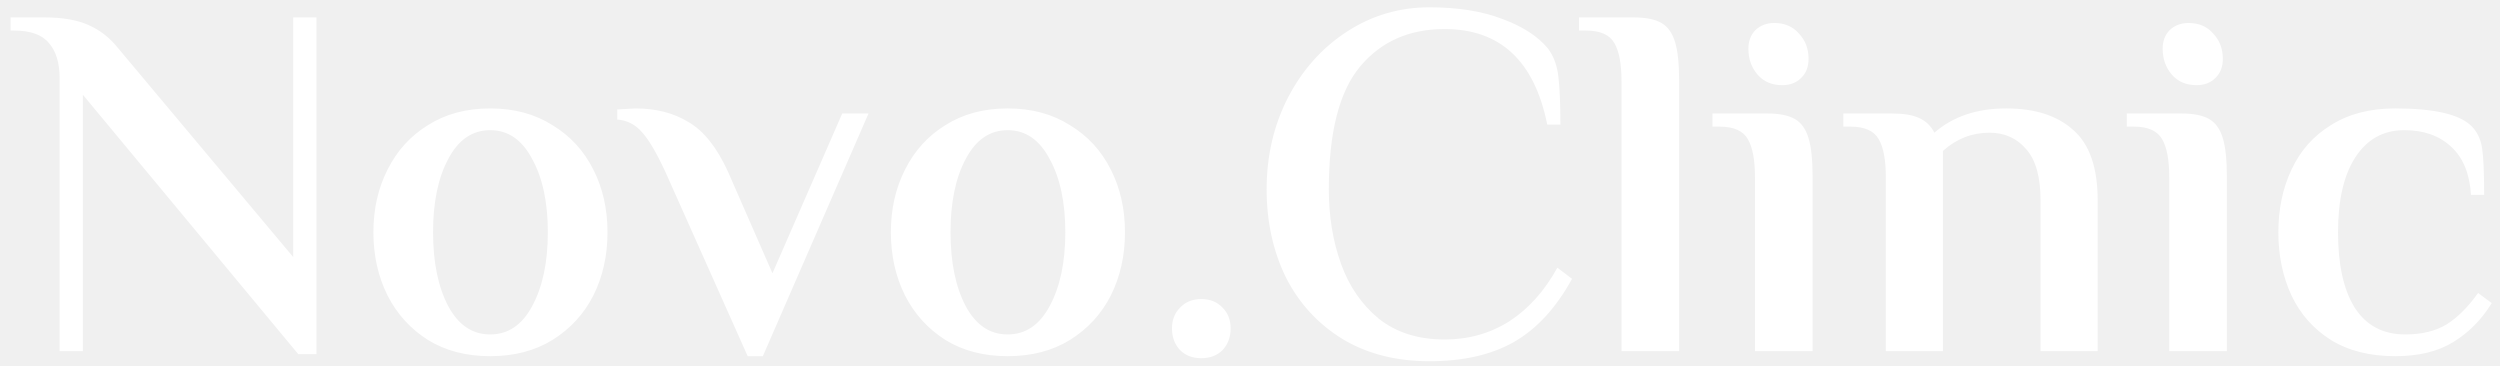
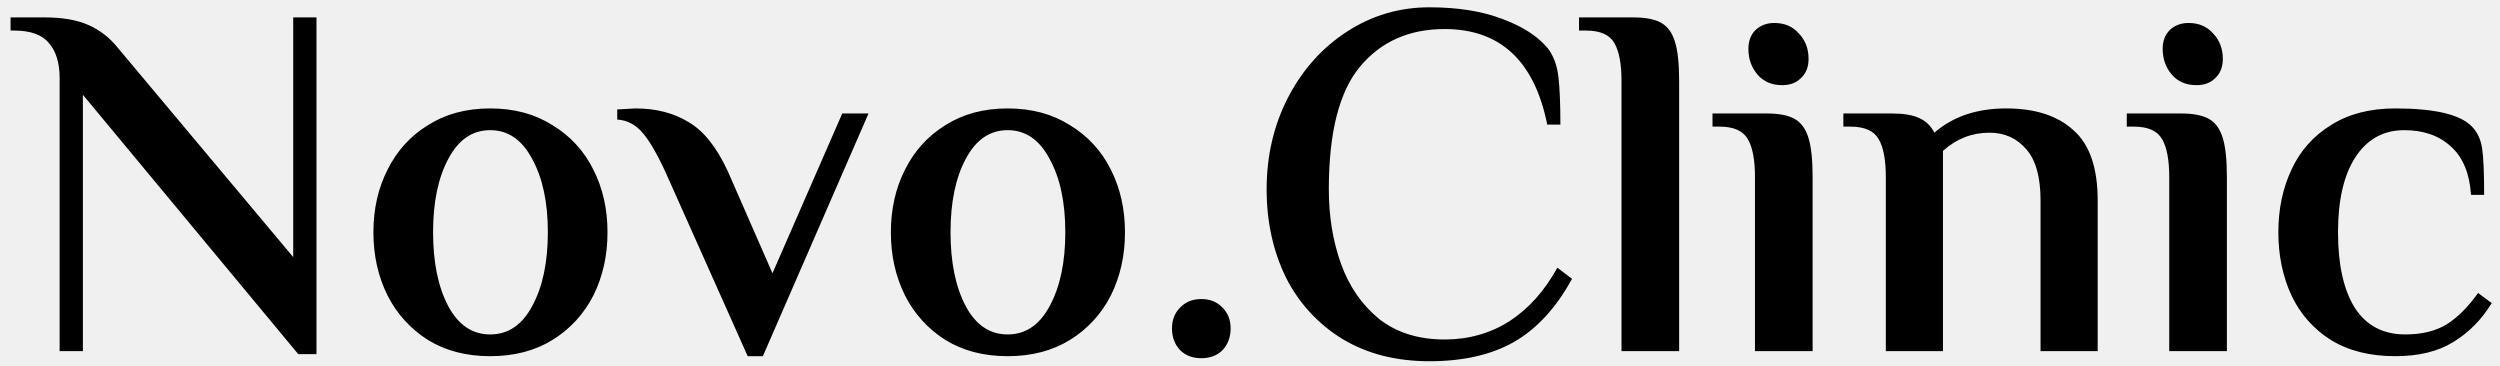
- <svg xmlns="http://www.w3.org/2000/svg" fill="none" height="26" viewBox="0 0 178 26" width="178">
-   <path d="m5.901 6.748v18.252h-1.656v-19.44c0-1.08-.252-1.908-.756-2.484-.48-.6-1.308-.9-2.484-.9h-.252v-.936h2.448c1.248 0 2.28.18 3.096.54s1.512.9 2.088 1.62l12.492 14.904v-17.064h1.656v23.976h-1.296zm29.001 18.612c-1.704 0-3.18-.384-4.428-1.152-1.248-.792-2.208-1.848-2.88-3.168-.672-1.344-1.008-2.844-1.008-4.5s.336-3.144 1.008-4.464c.672-1.344 1.632-2.4 2.88-3.168 1.248-.792 2.724-1.188 4.428-1.188s3.18.396 4.428 1.188c1.272.768 2.244 1.824 2.916 3.168.672 1.32 1.008 2.808 1.008 4.464s-.336 3.156-1.008 4.5c-.672 1.32-1.644 2.376-2.916 3.168-1.248.768-2.724 1.152-4.428 1.152zm0-1.548c1.272 0 2.268-.672 2.988-2.016.744-1.368 1.116-3.12 1.116-5.256s-.372-3.876-1.116-5.22c-.72-1.368-1.716-2.052-2.988-2.052s-2.268.684-2.988 2.052c-.72 1.344-1.08 3.084-1.08 5.22s.36 3.888 1.08 5.256c.72 1.344 1.716 2.016 2.988 2.016zm12.465-11.592c-.624-1.344-1.176-2.28-1.656-2.808-.48-.552-1.068-.852-1.764-.9v-.72l1.296-.072c1.464 0 2.724.324 3.78.972 1.08.624 2.016 1.8 2.808 3.528l3.168 7.236 4.968-11.376h1.872l-7.524 17.28h-1.08zm24.379 13.14c-1.704 0-3.18-.384-4.428-1.152-1.248-.792-2.208-1.848-2.88-3.168-.672-1.344-1.008-2.844-1.008-4.5s.336-3.144 1.008-4.464c.672-1.344 1.632-2.4 2.88-3.168 1.248-.792 2.724-1.188 4.428-1.188s3.18.396 4.428 1.188c1.272.768 2.244 1.824 2.916 3.168.672 1.32 1.008 2.808 1.008 4.464s-.336 3.156-1.008 4.5c-.672 1.32-1.644 2.376-2.916 3.168-1.248.768-2.724 1.152-4.428 1.152zm0-1.548c1.272 0 2.268-.672 2.988-2.016.744-1.368 1.116-3.12 1.116-5.256s-.372-3.876-1.116-5.22c-.72-1.368-1.716-2.052-2.988-2.052s-2.268.684-2.988 2.052c-.72 1.344-1.08 3.084-1.08 5.22s.36 3.888 1.08 5.256c.72 1.344 1.716 2.016 2.988 2.016zm13.787 1.692c-.624 0-1.128-.192-1.512-.576-.384-.408-.576-.924-.576-1.548 0-.6.192-1.092.576-1.476.384-.408.888-.612 1.512-.612s1.128.204 1.512.612c.384.384.576.876.576 1.476 0 .624-.192 1.14-.576 1.548-.384.384-.888.576-1.512.576zm16.243.216c-2.376 0-4.44-.528-6.192-1.584-1.752-1.08-3.096-2.544-4.032-4.392-.912-1.872-1.368-3.96-1.368-6.264 0-2.376.504-4.548 1.512-6.516 1.032-1.992 2.436-3.564 4.212-4.716s3.732-1.728 5.868-1.728c2.016 0 3.744.276 5.184.828 1.44.528 2.52 1.224 3.24 2.088.408.528.66 1.2.756 2.016.096.792.144 1.932.144 3.42h-.936c-.912-4.536-3.348-6.804-7.308-6.804-2.52 0-4.524.888-6.012 2.664s-2.232 4.692-2.232 8.748c0 1.92.288 3.684.864 5.292s1.476 2.916 2.7 3.924c1.248.984 2.808 1.476 4.68 1.476 1.704 0 3.24-.432 4.608-1.296 1.368-.888 2.508-2.16 3.42-3.816l1.044.792c-1.128 2.064-2.508 3.564-4.14 4.5-1.608.912-3.612 1.368-6.012 1.368zm13.675-19.944c0-1.224-.168-2.124-.504-2.7-.336-.6-1.008-.9-2.016-.9h-.504v-.936h3.888c.864 0 1.524.132 1.98.396s.78.72.972 1.368c.192.624.288 1.548.288 2.772v19.224h-4.104zm11.447.288c-.744 0-1.332-.252-1.764-.756s-.648-1.116-.648-1.836c0-.552.168-.996.504-1.332.36-.336.804-.504 1.332-.504.744 0 1.332.252 1.764.756.456.48.684 1.08.684 1.8 0 .576-.18 1.032-.54 1.368-.336.336-.78.504-1.332.504zm-1.944 6.552c0-1.224-.168-2.124-.504-2.7-.336-.6-1.008-.9-2.016-.9h-.504v-.936h3.888c.864 0 1.524.132 1.98.396s.78.72.972 1.368c.192.624.288 1.548.288 2.772v12.384h-4.104zm9.317 0c0-1.224-.168-2.124-.504-2.7-.336-.6-1.008-.9-2.016-.9h-.504v-.936h3.456c.84 0 1.488.108 1.944.324.48.216.84.564 1.08 1.044 1.32-1.152 3.024-1.728 5.112-1.728 2.064 0 3.66.516 4.788 1.548 1.152 1.008 1.728 2.676 1.728 5.004v10.728h-4.068v-10.728c0-1.656-.336-2.868-1.008-3.636-.672-.792-1.548-1.188-2.628-1.188-1.248 0-2.352.432-3.312 1.296v14.256h-4.068zm22.123-6.552c-.744 0-1.332-.252-1.764-.756s-.648-1.116-.648-1.836c0-.552.168-.996.504-1.332.36-.336.804-.504 1.332-.504.744 0 1.332.252 1.764.756.456.48.684 1.08.684 1.8 0 .576-.18 1.032-.54 1.368-.336.336-.78.504-1.332.504zm-1.944 6.552c0-1.224-.168-2.124-.504-2.7-.336-.6-1.008-.9-2.016-.9h-.504v-.936h3.888c.864 0 1.524.132 1.98.396s.78.72.972 1.368c.192.624.288 1.548.288 2.772v12.384h-4.104zm16.085 12.744c-1.8 0-3.324-.384-4.572-1.152-1.248-.792-2.184-1.848-2.808-3.168-.624-1.344-.936-2.844-.936-4.5s.312-3.144.936-4.464c.624-1.344 1.56-2.4 2.808-3.168 1.248-.792 2.772-1.188 4.572-1.188 2.784 0 4.596.42 5.436 1.26.408.408.66.936.756 1.584.096.624.144 1.728.144 3.312h-.936c-.096-1.512-.564-2.652-1.404-3.42-.84-.792-1.956-1.188-3.348-1.188-1.488 0-2.652.648-3.492 1.944-.816 1.272-1.224 3.048-1.224 5.328 0 2.304.396 4.092 1.188 5.364.816 1.272 2.016 1.908 3.6 1.908 1.176 0 2.16-.24 2.952-.72.792-.504 1.536-1.248 2.232-2.232l.972.72c-.72 1.176-1.632 2.1-2.736 2.772-1.08.672-2.46 1.008-4.14 1.008z" fill="#fff" />
+ <svg xmlns="http://www.w3.org/2000/svg" height="26" viewBox="0 0 178 26" width="178">
+   <path d="M5.901 6.748V25H4.245V5.56c0-1.08-.252-1.908-.756-2.484-.48-.6-1.308-.9-2.484-.9H.753V1.24h2.448c1.248 0 2.28.18 3.096.54s1.512.9 2.088 1.62l12.492 14.904V1.24h1.656v23.976h-1.296zM34.903 25.36c-1.704 0-3.18-.384-4.428-1.152a7.966 7.966 0 01-2.88-3.168c-.672-1.344-1.008-2.844-1.008-4.5s.336-3.144 1.008-4.464c.672-1.344 1.632-2.4 2.88-3.168 1.248-.792 2.724-1.188 4.428-1.188s3.18.396 4.428 1.188a7.587 7.587 0 012.915 3.168c.672 1.32 1.008 2.808 1.008 4.464s-.335 3.156-1.007 4.5a7.884 7.884 0 01-2.917 3.168c-1.247.768-2.723 1.152-4.427 1.152zm0-1.548c1.272 0 2.268-.672 2.988-2.016.744-1.368 1.116-3.12 1.116-5.256s-.372-3.876-1.116-5.22c-.72-1.368-1.716-2.052-2.988-2.052s-2.268.684-2.988 2.052c-.72 1.344-1.08 3.084-1.08 5.22s.36 3.888 1.08 5.256c.72 1.344 1.716 2.016 2.988 2.016zM47.368 12.22c-.624-1.344-1.176-2.28-1.656-2.808-.48-.552-1.068-.852-1.764-.9v-.72l1.296-.072c1.464 0 2.724.324 3.78.972 1.08.624 2.016 1.8 2.808 3.528L55 19.456 59.968 8.08h1.871l-7.523 17.28h-1.08zm24.378 13.14c-1.704 0-3.18-.384-4.428-1.152a7.966 7.966 0 01-2.88-3.168c-.672-1.344-1.008-2.844-1.008-4.5s.336-3.144 1.008-4.464c.672-1.344 1.632-2.4 2.88-3.168 1.248-.792 2.724-1.188 4.428-1.188s3.18.396 4.428 1.188a7.587 7.587 0 012.916 3.168c.672 1.32 1.008 2.808 1.008 4.464s-.336 3.156-1.008 4.5a7.884 7.884 0 01-2.916 3.168c-1.248.768-2.724 1.152-4.428 1.152zm0-1.548c1.272 0 2.268-.672 2.988-2.016.744-1.368 1.116-3.12 1.116-5.256s-.372-3.876-1.116-5.22c-.72-1.368-1.716-2.052-2.988-2.052s-2.268.684-2.988 2.052c-.72 1.344-1.08 3.084-1.08 5.22s.36 3.888 1.08 5.256c.72 1.344 1.716 2.016 2.988 2.016zm13.787 1.692c-.624 0-1.128-.192-1.512-.576-.384-.408-.576-.924-.576-1.548 0-.6.192-1.092.576-1.476.384-.408.888-.612 1.512-.612s1.128.204 1.512.612c.384.384.576.876.576 1.476 0 .624-.192 1.14-.576 1.548-.384.384-.888.576-1.512.576zm16.243.216c-2.376 0-4.44-.528-6.192-1.584a10.785 10.785 0 01-4.032-4.392c-.912-1.872-1.368-3.96-1.368-6.264 0-2.376.504-4.548 1.512-6.516 1.032-1.992 2.436-3.564 4.212-4.716S99.64.52 101.776.52c2.016 0 3.744.276 5.184.828 1.44.528 2.52 1.224 3.24 2.088.408.528.66 1.2.756 2.016.096.792.144 1.932.144 3.42h-.936c-.912-4.536-3.348-6.804-7.308-6.804-2.52 0-4.524.888-6.012 2.664s-2.232 4.692-2.232 8.748c0 1.92.288 3.684.864 5.292s1.476 2.916 2.7 3.924c1.248.984 2.808 1.476 4.68 1.476 1.704 0 3.24-.432 4.608-1.296 1.368-.888 2.508-2.16 3.42-3.816l1.044.792c-1.128 2.064-2.508 3.564-4.14 4.5-1.608.912-3.612 1.368-6.012 1.368zm13.675-19.944c0-1.224-.168-2.124-.504-2.7-.336-.6-1.008-.9-2.016-.9h-.504V1.24h3.888c.864 0 1.524.132 1.98.396s.78.72.972 1.368c.192.624.288 1.548.288 2.772V25h-4.104zm11.447.288c-.744 0-1.332-.252-1.764-.756s-.648-1.116-.648-1.836c0-.552.168-.996.504-1.332.36-.336.804-.504 1.332-.504.744 0 1.332.252 1.764.756.456.48.684 1.08.684 1.8 0 .576-.18 1.032-.54 1.368-.336.336-.78.504-1.332.504zm-1.944 6.552c0-1.224-.168-2.124-.504-2.7-.336-.6-1.008-.9-2.016-.9h-.504V8.08h3.888c.864 0 1.524.132 1.98.396s.78.72.972 1.368c.192.624.288 1.548.288 2.772V25h-4.104zm9.317 0c0-1.224-.168-2.124-.504-2.7-.336-.6-1.008-.9-2.016-.9h-.504V8.08h3.456c.84 0 1.488.108 1.944.324.48.216.84.564 1.08 1.044 1.32-1.152 3.024-1.728 5.112-1.728 2.064 0 3.66.516 4.788 1.548 1.152 1.008 1.728 2.676 1.728 5.004V25h-4.068V14.272c0-1.656-.336-2.868-1.008-3.636-.672-.792-1.548-1.188-2.628-1.188-1.248 0-2.352.432-3.312 1.296V25h-4.068zm22.123-6.552c-.744 0-1.332-.252-1.764-.756s-.648-1.116-.648-1.836c0-.552.168-.996.504-1.332.36-.336.804-.504 1.332-.504.744 0 1.332.252 1.764.756.456.48.684 1.08.684 1.8 0 .576-.18 1.032-.54 1.368-.336.336-.78.504-1.332.504zm-1.944 6.552c0-1.224-.168-2.124-.504-2.7-.336-.6-1.008-.9-2.016-.9h-.504V8.08h3.888c.864 0 1.524.132 1.98.396s.78.72.972 1.368c.192.624.288 1.548.288 2.772V25h-4.104zm16.085 12.744c-1.8 0-3.324-.384-4.572-1.152a7.463 7.463 0 01-2.808-3.168c-.624-1.344-.936-2.844-.936-4.5s.312-3.144.936-4.464a7.195 7.195 0 012.808-3.168c1.248-.792 2.772-1.188 4.572-1.188 2.784 0 4.596.42 5.436 1.26.408.408.66.936.756 1.584.096.624.144 1.728.144 3.312h-.936c-.096-1.512-.564-2.652-1.404-3.42-.84-.792-1.956-1.188-3.348-1.188-1.488 0-2.652.648-3.492 1.944-.816 1.272-1.224 3.048-1.224 5.328 0 2.304.396 4.092 1.188 5.364.816 1.272 2.016 1.908 3.6 1.908 1.176 0 2.16-.24 2.952-.72.792-.504 1.536-1.248 2.232-2.232l.972.72c-.72 1.176-1.632 2.1-2.736 2.772-1.08.672-2.46 1.008-4.14 1.008z" />
</svg>
